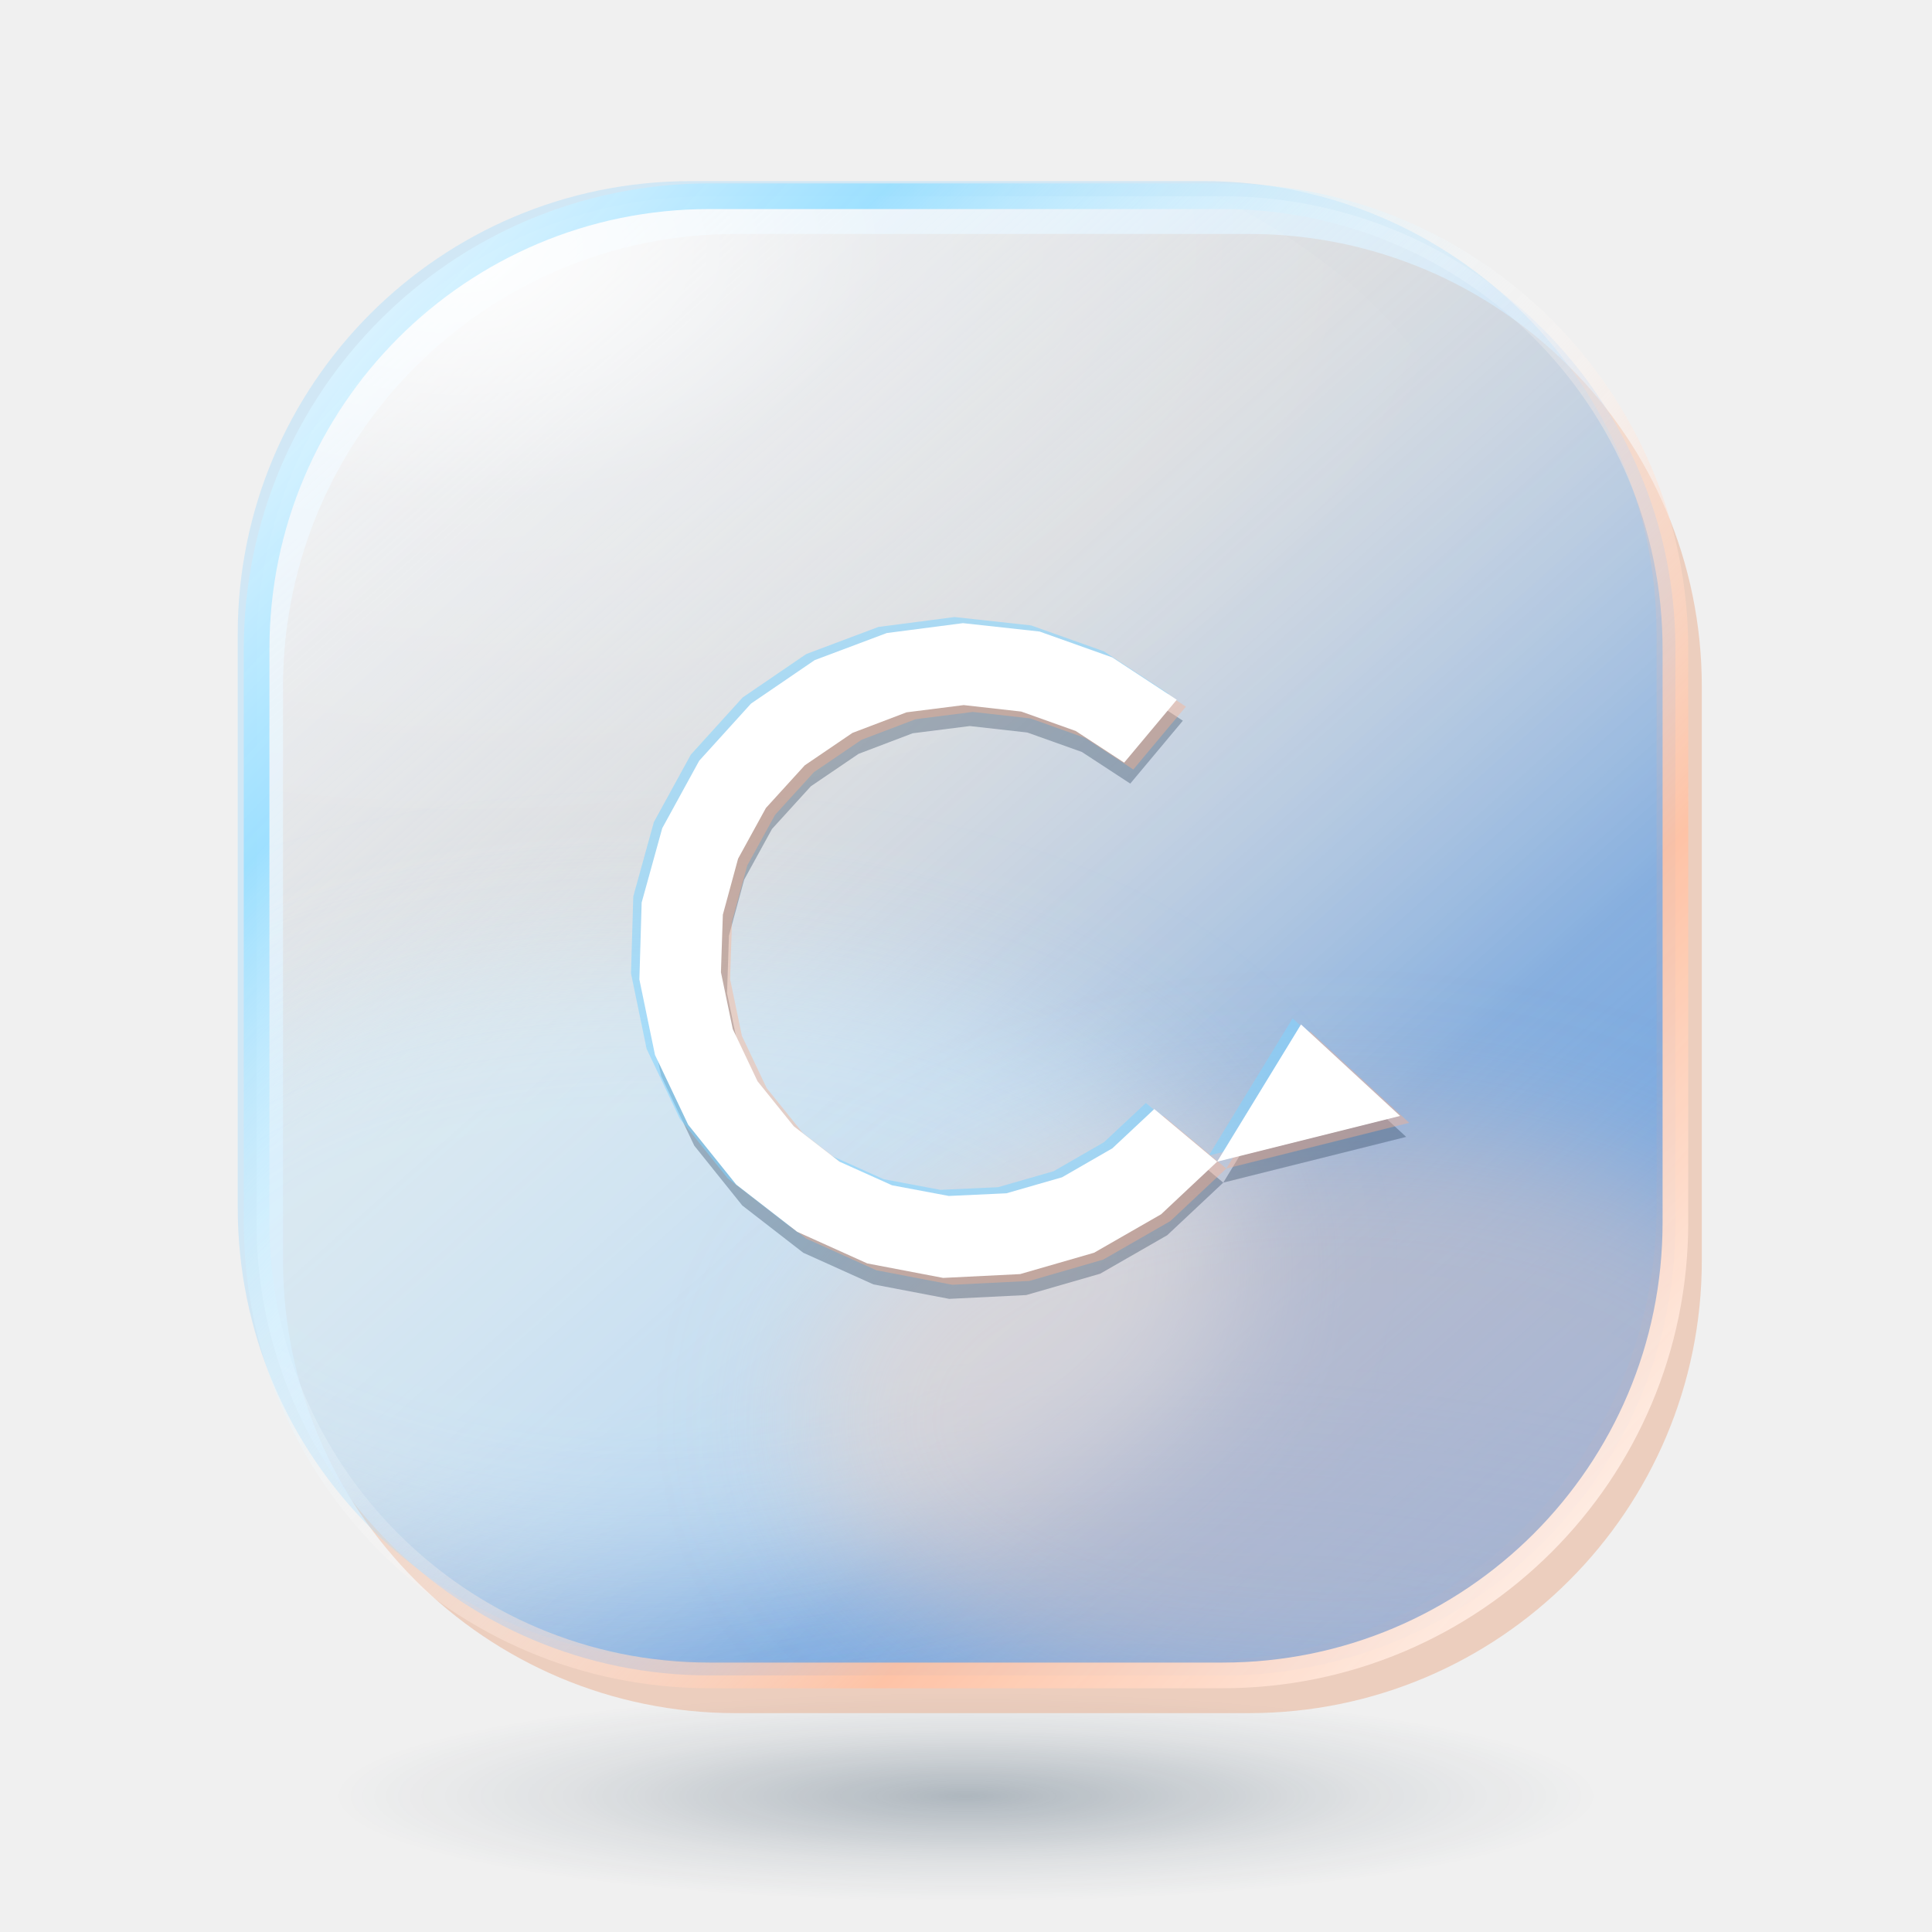
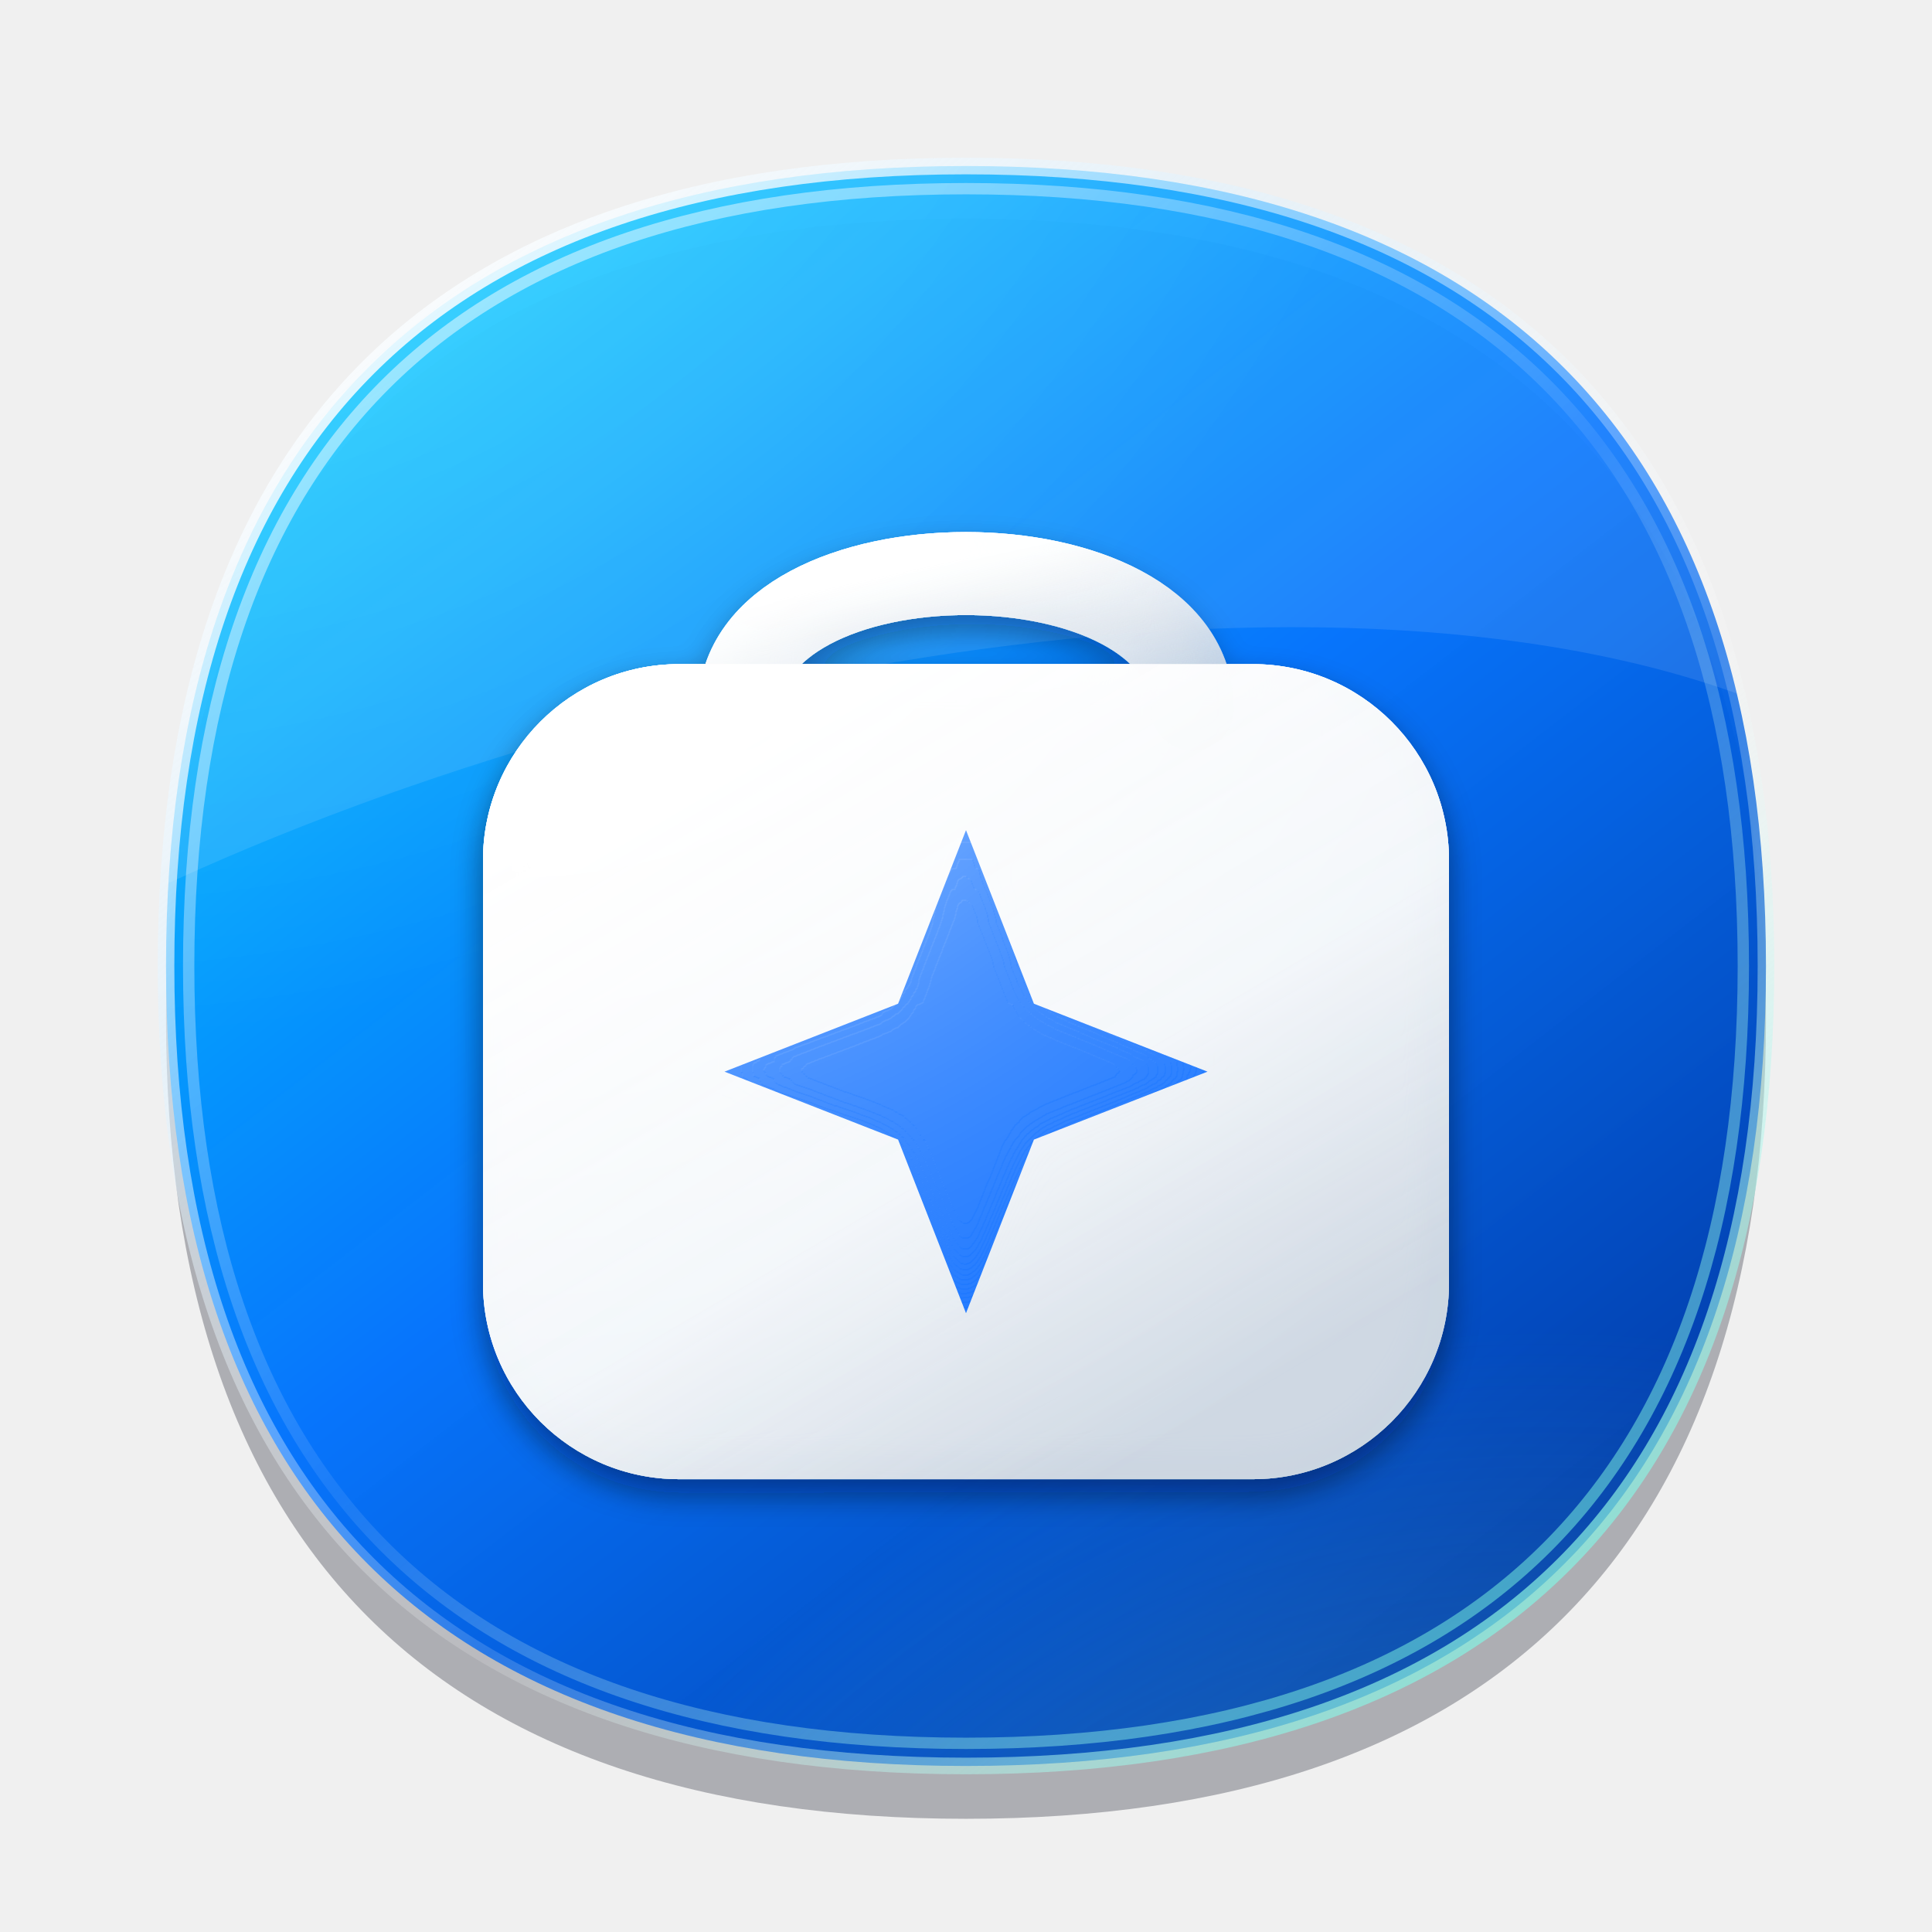
<svg xmlns="http://www.w3.org/2000/svg" viewBox="0 0 256 256" width="256" height="256">
  <defs>
-     <radialGradient id="gs" cx="50%" cy="50%" r="50%">
-       <stop offset="0" stop-color="#16324a" stop-opacity="0.30" />
-       <stop offset="0.62" stop-color="#16324a" stop-opacity="0.08" />
-       <stop offset="1" stop-color="#16324a" stop-opacity="0" />
+     <clipPath id="clip_discover">
+       <path d="M 128,22 C 198,22 234,58 234,128 C 234,198 198,234 128,234 C 58,234 22,198 22,128 C 22,58 58,22 128,22 Z" />
+     </clipPath>
+     <linearGradient id="bg_discover" x1="16%" y1="6%" x2="84%" y2="94%">
+       <stop offset="0%" stop-color="#00C6FF" stop-opacity="0.98" />
+       <stop offset="48%" stop-color="#0072FF" stop-opacity="0.96" />
+       <stop offset="100%" stop-color="#0039A6" stop-opacity="0.99" />
+     </linearGradient>
+     <radialGradient id="top_light_discover" cx="26%" cy="14%" r="68%">
+       <stop offset="0%" stop-color="#FFFFFF" stop-opacity="0.50" />
+       <stop offset="45%" stop-color="#FFFFFF" stop-opacity="0.14" />
+       <stop offset="100%" stop-color="#FFFFFF" stop-opacity="0" />
    </radialGradient>
-     <linearGradient id="gb" x1="0.08" y1="0" x2="0.92" y2="1">
-       <stop offset="0" stop-color="#ffffff" stop-opacity="0.78" />
-       <stop offset="0.38" stop-color="#f4f8fc" stop-opacity="0.34" />
-       <stop offset="0.72" stop-color="#5B9BE6" stop-opacity="0.62" />
-       <stop offset="1" stop-color="#5B9BE6" stop-opacity="0.90" />
+     <radialGradient id="caustic_discover" cx="68%" cy="92%" r="60%">
+       <stop offset="0%" stop-color="#72EFDD" stop-opacity="0.72" />
+       <stop offset="55%" stop-color="#72EFDD" stop-opacity="0.20" />
+       <stop offset="100%" stop-color="#72EFDD" stop-opacity="0" />
+     </radialGradient>
+     <linearGradient id="rim_outer_discover" x1="12%" y1="4%" x2="88%" y2="96%">
+       <stop offset="0%" stop-color="#FFFFFF" stop-opacity="0.95" />
+       <stop offset="28%" stop-color="#E0F2FE" stop-opacity="0.58" />
+       <stop offset="62%" stop-color="#FFFFFF" stop-opacity="0.15" />
+       <stop offset="100%" stop-color="#72EFDD" stop-opacity="0.80" />
    </linearGradient>
-     <linearGradient id="gr" x1="0" y1="0" x2="1" y2="1">
-       <stop offset="0" stop-color="#ffffff" stop-opacity="0.98" />
-       <stop offset="0.22" stop-color="#9adfff" stop-opacity="0.95" />
-       <stop offset="0.48" stop-color="#ffffff" stop-opacity="0.16" />
-       <stop offset="0.72" stop-color="#ffc2a4" stop-opacity="0.92" />
-       <stop offset="1" stop-color="#ffffff" stop-opacity="0.98" />
+     <linearGradient id="rim_inner_discover" x1="85%" y1="92%" x2="15%" y2="8%">
+       <stop offset="0%" stop-color="#72EFDD" stop-opacity="0.55" />
+       <stop offset="50%" stop-color="#FFFFFF" stop-opacity="0.08" />
+       <stop offset="100%" stop-color="#FFFFFF" stop-opacity="0.50" />
    </linearGradient>
-     <radialGradient id="gc" cx="32%" cy="18%" r="68%">
-       <stop offset="0" stop-color="#ffffff" stop-opacity="0.95" />
-       <stop offset="0.42" stop-color="#ffffff" stop-opacity="0.18" />
-       <stop offset="1" stop-color="#ffffff" stop-opacity="0" />
-     </radialGradient>
-     <radialGradient id="gp" cx="58%" cy="108%" r="78%">
-       <stop offset="0" stop-color="#5B9BE6" stop-opacity="0.95" />
-       <stop offset="0.42" stop-color="#5B9BE6" stop-opacity="0.38" />
-       <stop offset="1" stop-color="#5B9BE6" stop-opacity="0" />
-     </radialGradient>
-     <filter id="sf" x="-50%" y="-50%" width="200%" height="200%">
-       <feGaussianBlur stdDeviation="9" />
+     <linearGradient id="glass_white_discover" x1="22%" y1="10%" x2="78%" y2="90%">
+       <stop offset="0%" stop-color="#FFFFFF" stop-opacity="1" />
+       <stop offset="58%" stop-color="#F1F5F9" stop-opacity="0.96" />
+       <stop offset="100%" stop-color="#CBD5E1" stop-opacity="0.90" />
+     </linearGradient>
+     <linearGradient id="glass_sub_discover" x1="20%" y1="10%" x2="80%" y2="92%">
+       <stop offset="0%" stop-color="#FFFFFF" stop-opacity="0.84" />
+       <stop offset="100%" stop-color="#CBD5E1" stop-opacity="0.52" />
+     </linearGradient>
+     <filter id="bevel3d_discover" x="-22%" y="-22%" width="144%" height="144%" color-interpolation-filters="sRGB">
+       <feDropShadow dx="0" dy="8" stdDeviation="6" flood-color="#020617" flood-opacity="0.40" result="drop1" />
+       <feDropShadow dx="0" dy="2" stdDeviation="2" flood-color="#020617" flood-opacity="0.26" in="SourceGraphic" result="drop2" />
+       <feMerge result="shadows">
+         <feMergeNode in="drop1" />
+         <feMergeNode in="drop2" />
+       </feMerge>
+       <feGaussianBlur in="SourceAlpha" stdDeviation="2.4" result="blur_alpha" />
+       <feSpecularLighting in="blur_alpha" surfaceScale="5" specularConstant="0.95" specularExponent="28" lighting-color="#FFFFFF" result="spec_raw">
+         <fePointLight x="68" y="42" z="165" />
+       </feSpecularLighting>
+       <feComposite in="spec_raw" in2="SourceAlpha" operator="in" result="spec_masked" />
+       <feMerge>
+         <feMergeNode in="shadows" />
+         <feMergeNode in="SourceGraphic" />
+         <feMergeNode in="spec_masked" />
+       </feMerge>
    </filter>
-     <clipPath id="cp">
-       <path d="M94 26 H162 A60 60 0 0 1 222 86 V162 A60 60 0 0 1 162 222 H94 A60 60 0 0 1 34 162 V86 A60 60 0 0 1 94 26 Z" />
-     </clipPath>
  </defs>
-   <ellipse cx="128" cy="238" rx="84" ry="14" fill="url(#gs)" />
-   <g transform="translate(3.5 5)" opacity="0.42">
-     <path d="M94 26 H162 A60 60 0 0 1 222 86 V162 A60 60 0 0 1 162 222 H94 A60 60 0 0 1 34 162 V86 A60 60 0 0 1 94 26 Z" fill="#e7a07a" />
-   </g>
-   <g transform="translate(-2.5 -2)" opacity="0.32">
-     <path d="M94 26 H162 A60 60 0 0 1 222 86 V162 A60 60 0 0 1 162 222 H94 A60 60 0 0 1 34 162 V86 A60 60 0 0 1 94 26 Z" fill="#8fd4ff" />
-   </g>
-   <path d="M94 26 H162 A60 60 0 0 1 222 86 V162 A60 60 0 0 1 162 222 H94 A60 60 0 0 1 34 162 V86 A60 60 0 0 1 94 26 Z" fill="url(#gb)" />
-   <g clip-path="url(#cp)">
-     <ellipse cx="128" cy="214" rx="132" ry="86" fill="url(#gp)" />
-     <ellipse cx="96" cy="70" rx="100" ry="58" fill="url(#gc)" />
-     <ellipse cx="86" cy="168" rx="78" ry="42" fill="#d7f1ff" opacity="0.55" filter="url(#sf)" />
-     <ellipse cx="176" cy="188" rx="70" ry="40" fill="#ffd0b8" opacity="0.40" filter="url(#sf)" />
-   </g>
-   <path d="M94 26 H162 A60 60 0 0 1 222 86 V162 A60 60 0 0 1 162 222 H94 A60 60 0 0 1 34 162 V86 A60 60 0 0 1 94 26 Z" fill="none" stroke="url(#gr)" stroke-width="3.4" stroke-linejoin="round" />
-   <g transform="translate(128.0 126.0) scale(5.05) translate(-12 -12)">
-     <g fill="#0e2744" opacity="0.30" transform="translate(0.16 0.55)">
-       <path d="M 18.59 17.53 L 17.12 18.91 L 15.36 19.92 L 13.42 20.48 L 11.40 20.58 L 9.41 20.20 L 7.57 19.37 L 5.97 18.13 L 4.71 16.56 L 3.84 14.73 L 3.43 12.75 L 3.49 10.73 L 4.03 8.78 L 5.00 7.01 L 6.36 5.51 L 8.03 4.37 L 9.92 3.66 L 11.92 3.40 L 13.93 3.62 L 15.84 4.30 L 17.53 5.41 L 16.15 7.06 L 14.88 6.23 L 13.45 5.72 L 11.94 5.55 L 10.44 5.74 L 9.02 6.28 L 7.77 7.13 L 6.75 8.25 L 6.02 9.58 L 5.62 11.05 L 5.57 12.56 L 5.88 14.05 L 6.53 15.42 L 7.48 16.60 L 8.68 17.53 L 10.06 18.15 L 11.55 18.43 L 13.06 18.36 L 14.52 17.94 L 15.84 17.18 L 16.94 16.15 Z" />
-       <path d="M18.59 17.53 l2.2 -3.6 l2.6 2.4 z" />
-     </g>
-     <g fill="#7fd4ff" opacity="0.55" transform="translate(-0.22 -0.16)">
-       <path d="M 18.59 17.53 L 17.12 18.91 L 15.36 19.92 L 13.42 20.48 L 11.40 20.58 L 9.41 20.20 L 7.57 19.37 L 5.97 18.13 L 4.71 16.56 L 3.84 14.73 L 3.43 12.75 L 3.49 10.73 L 4.03 8.78 L 5.00 7.01 L 6.36 5.51 L 8.03 4.37 L 9.92 3.66 L 11.92 3.40 L 13.93 3.62 L 15.84 4.30 L 17.53 5.41 L 16.15 7.06 L 14.88 6.23 L 13.45 5.72 L 11.94 5.55 L 10.44 5.74 L 9.02 6.28 L 7.77 7.13 L 6.75 8.25 L 6.02 9.58 L 5.62 11.05 L 5.57 12.56 L 5.88 14.05 L 6.53 15.42 L 7.48 16.60 L 8.68 17.53 L 10.06 18.15 L 11.55 18.43 L 13.06 18.36 L 14.52 17.94 L 15.84 17.18 L 16.94 16.15 Z" />
-       <path d="M18.59 17.53 l2.2 -3.6 l2.6 2.4 z" />
-     </g>
-     <g fill="#ffb089" opacity="0.40" transform="translate(0.24 0.18)">
-       <path d="M 18.59 17.53 L 17.12 18.91 L 15.36 19.92 L 13.42 20.48 L 11.40 20.58 L 9.41 20.20 L 7.57 19.37 L 5.97 18.13 L 4.71 16.56 L 3.84 14.73 L 3.43 12.75 L 3.49 10.73 L 4.03 8.78 L 5.00 7.01 L 6.36 5.51 L 8.03 4.37 L 9.92 3.66 L 11.92 3.40 L 13.93 3.62 L 15.84 4.30 L 17.53 5.41 L 16.15 7.06 L 14.88 6.23 L 13.45 5.72 L 11.94 5.55 L 10.44 5.74 L 9.02 6.28 L 7.77 7.13 L 6.75 8.25 L 6.02 9.58 L 5.62 11.05 L 5.57 12.56 L 5.88 14.05 L 6.53 15.42 L 7.48 16.60 L 8.68 17.53 L 10.06 18.15 L 11.55 18.43 L 13.06 18.36 L 14.52 17.94 L 15.84 17.18 L 16.94 16.15 Z" />
-       <path d="M18.59 17.53 l2.2 -3.6 l2.6 2.4 z" />
-     </g>
-     <g fill="#ffffff" transform="translate(0 0)">
-       <path d="M 18.59 17.53 L 17.12 18.91 L 15.36 19.92 L 13.42 20.48 L 11.40 20.58 L 9.41 20.20 L 7.57 19.37 L 5.97 18.13 L 4.71 16.56 L 3.84 14.73 L 3.43 12.75 L 3.49 10.73 L 4.03 8.78 L 5.00 7.01 L 6.36 5.51 L 8.03 4.37 L 9.92 3.66 L 11.92 3.40 L 13.93 3.62 L 15.84 4.30 L 17.53 5.41 L 16.15 7.06 L 14.88 6.23 L 13.45 5.72 L 11.94 5.55 L 10.44 5.74 L 9.02 6.28 L 7.77 7.13 L 6.75 8.25 L 6.02 9.58 L 5.62 11.05 L 5.57 12.56 L 5.88 14.05 L 6.53 15.42 L 7.48 16.60 L 8.68 17.53 L 10.06 18.15 L 11.55 18.43 L 13.06 18.36 L 14.52 17.94 L 15.84 17.18 L 16.94 16.15 Z" />
-       <path d="M18.59 17.53 l2.2 -3.6 l2.6 2.4 z" />
+   <path d="M 128,29 C 198,29 234,65 234,135 C 234,205 198,241 128,241 C 58,241 22,205 22,135 C 22,65 58,29 128,29 Z" fill="#020617" fill-opacity="0.28" />
+   <path d="M 128,22 C 198,22 234,58 234,128 C 234,198 198,234 128,234 C 58,234 22,198 22,128 C 22,58 58,22 128,22 Z" fill="url(#bg_discover)" />
+   <g clip-path="url(#clip_discover)">
+     <circle cx="158" cy="222" r="128" fill="url(#caustic_discover)" />
+     <circle cx="76" cy="48" r="142" fill="url(#top_light_discover)" />
+     <path d="M 16,20 L 240,20 L 240,96 C 186,70 86,86 16,120 Z" fill="#FFFFFF" fill-opacity="0.10" />
+     <g filter="url(#bevel3d_discover)">
+       <path d="M 98,94 C 98,70 158,70 158,94" fill="none" stroke="url(#glass_sub_discover)" stroke-width="11" stroke-linecap="round" />
+       <rect x="64" y="88" width="128" height="108" rx="26" fill="url(#glass_white_discover)" />
+       <path d="M 128,110 L 137,133 L 160,142 L 137,151 L 128,174 L 119,151 L 96,142 L 119,133 Z" fill="#0066FF" />
    </g>
  </g>
+   <path d="M 128,25 C 196,25 231,60 231,128 C 231,196 196,231 128,231 C 60,231 25,196 25,128 C 25,60 60,25 128,25 Z" fill="none" stroke="url(#rim_inner_discover)" stroke-width="1.5" />
+   <path d="M 128,22 C 198,22 234,58 234,128 C 234,198 198,234 128,234 C 58,234 22,198 22,128 C 22,58 58,22 128,22 Z" fill="none" stroke="url(#rim_outer_discover)" stroke-width="2.2" />
</svg>
